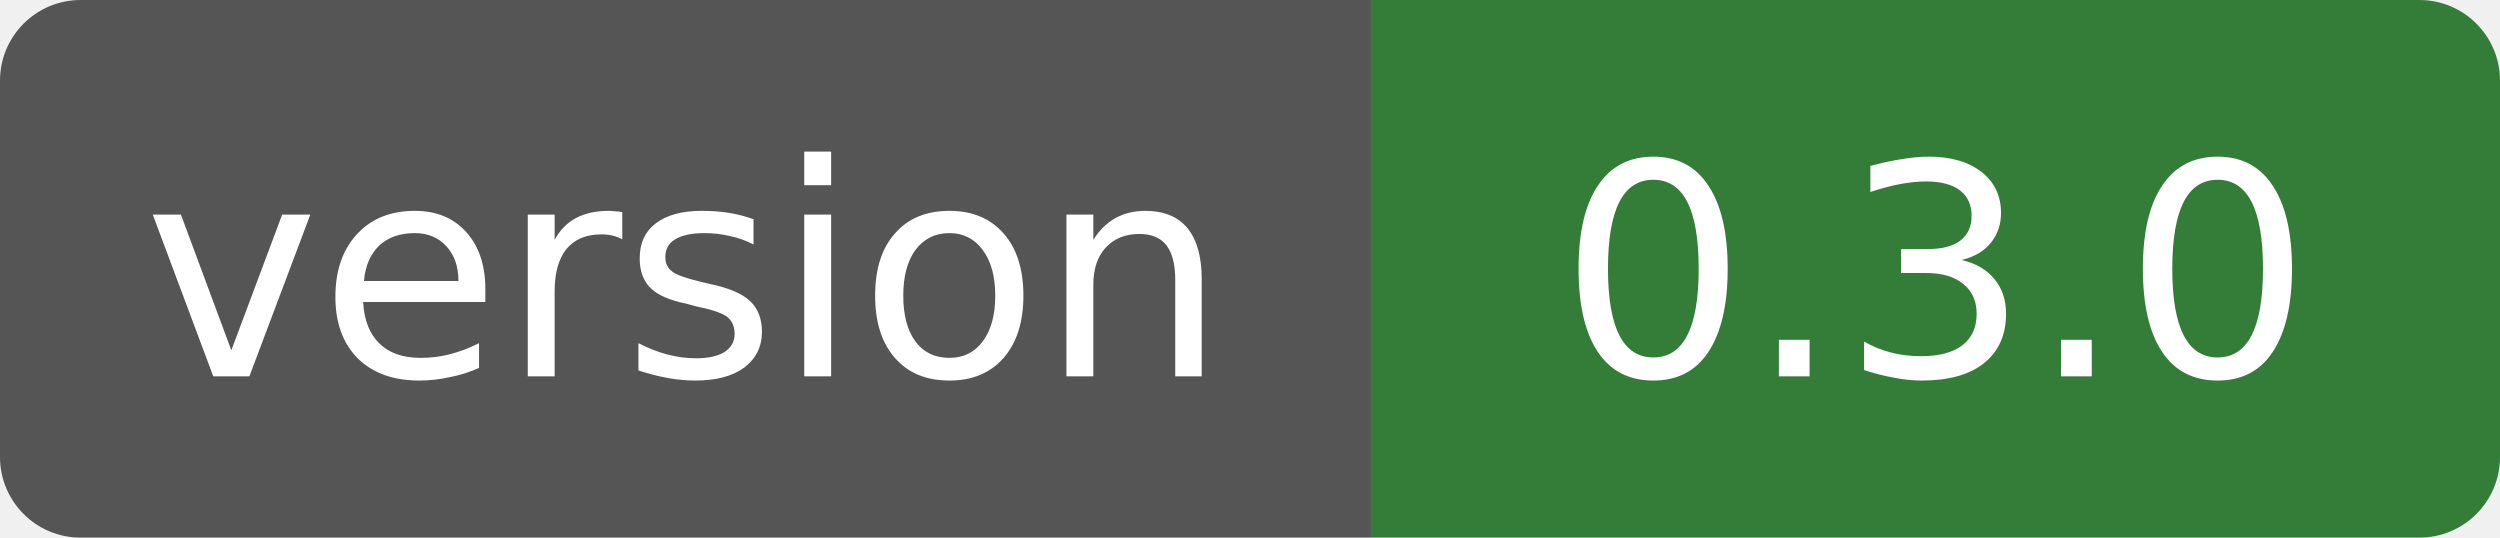
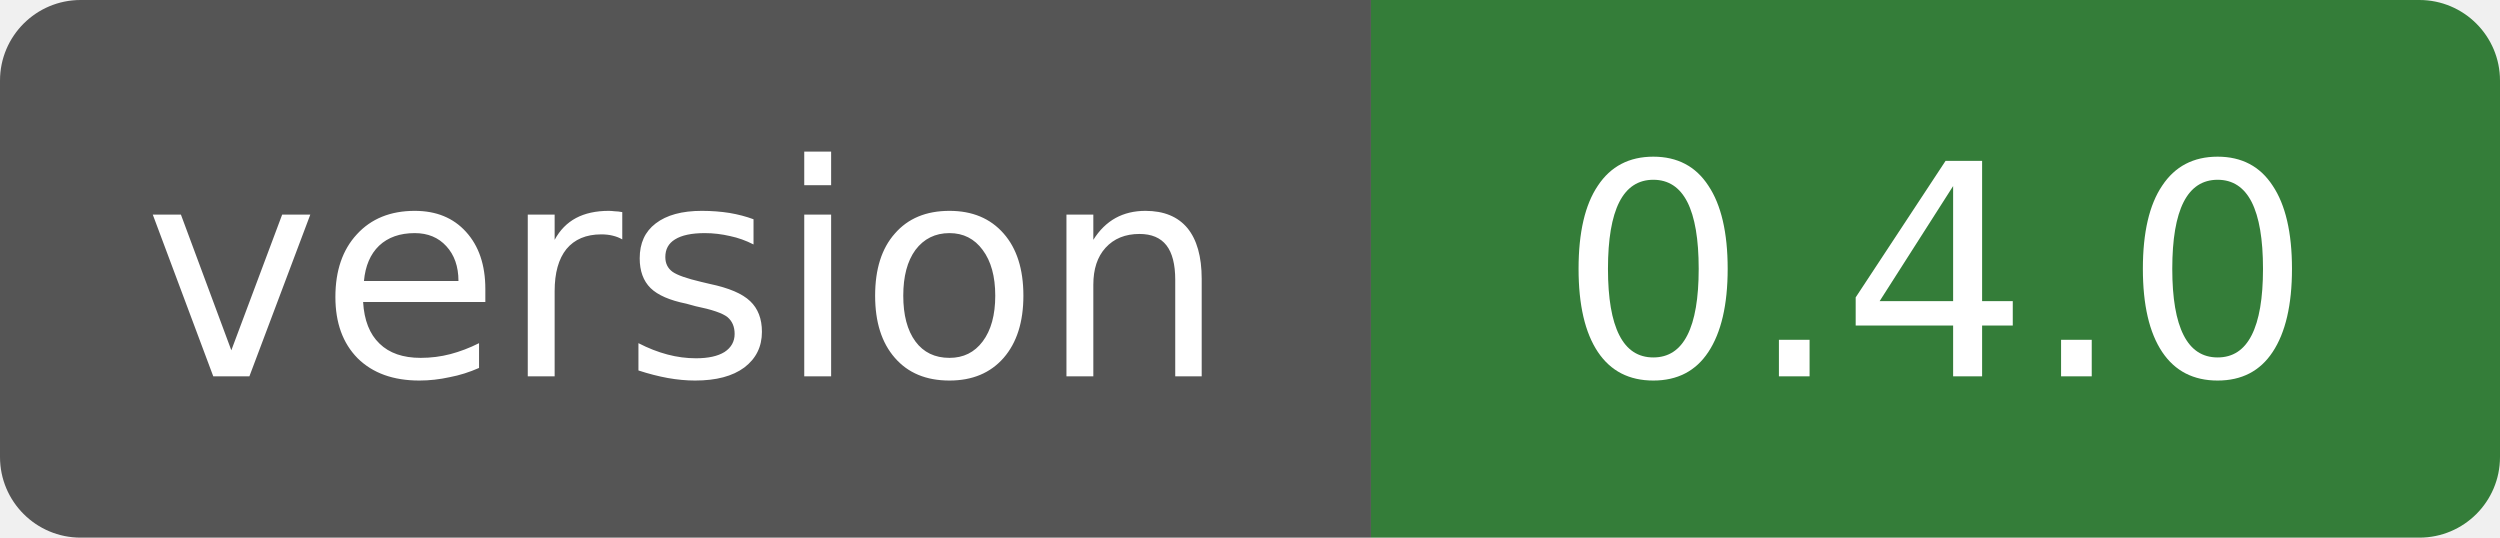
- <svg xmlns="http://www.w3.org/2000/svg" width="93" height="20" role="img" aria-label="version: 0.3.0">
+ <svg xmlns="http://www.w3.org/2000/svg" width="93" height="20" role="img" aria-label="version: 0.4.0">
  <clipPath id="badge">
    <rect width="93" height="20" rx="3" />
  </clipPath>
  <g clip-path="url(#badge)">
    <rect width="51" height="20" fill="#555" />
    <rect x="51" width="42" height="20" fill="#347d39" />
  </g>
  <g fill="#fff" text-anchor="middle" font-family="Verdana,DejaVu Sans,sans-serif" font-size="11">
    <text x="25.5" y="14">version</text>
-     <text x="72.0" y="14">0.3.0</text>
+     <text x="72.0" y="14">0.4.0</text>
  </g>
</svg>
